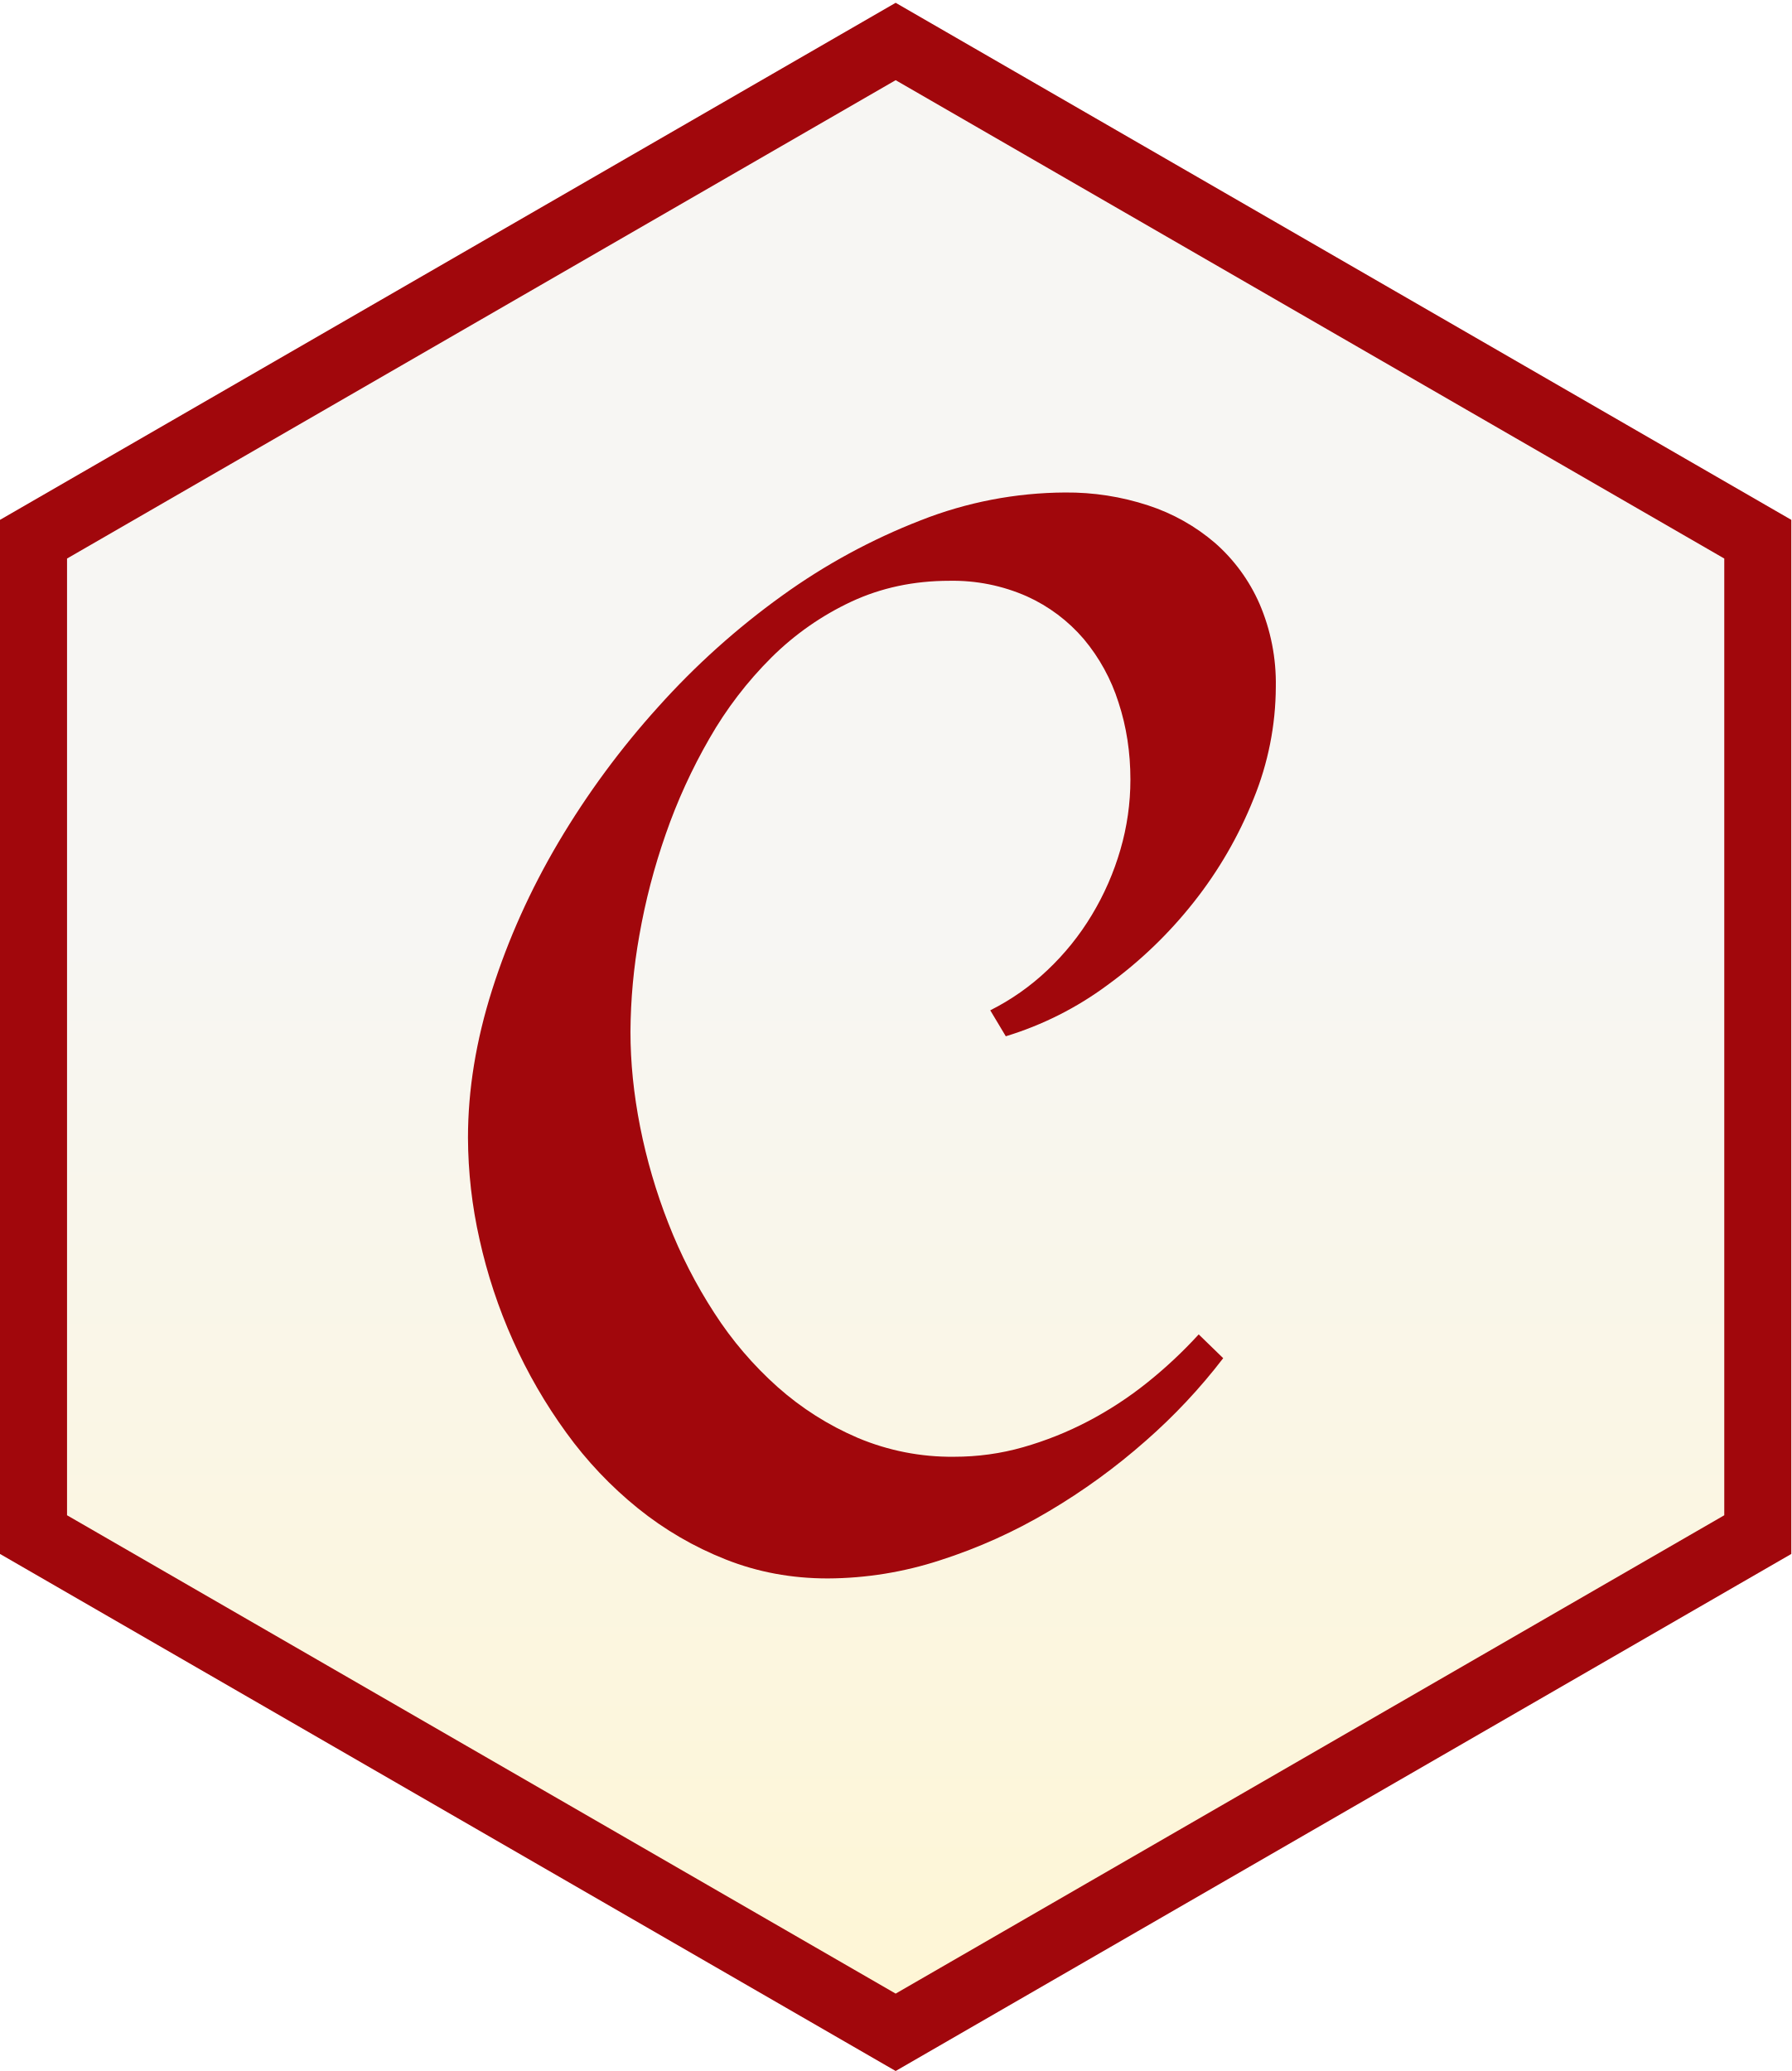
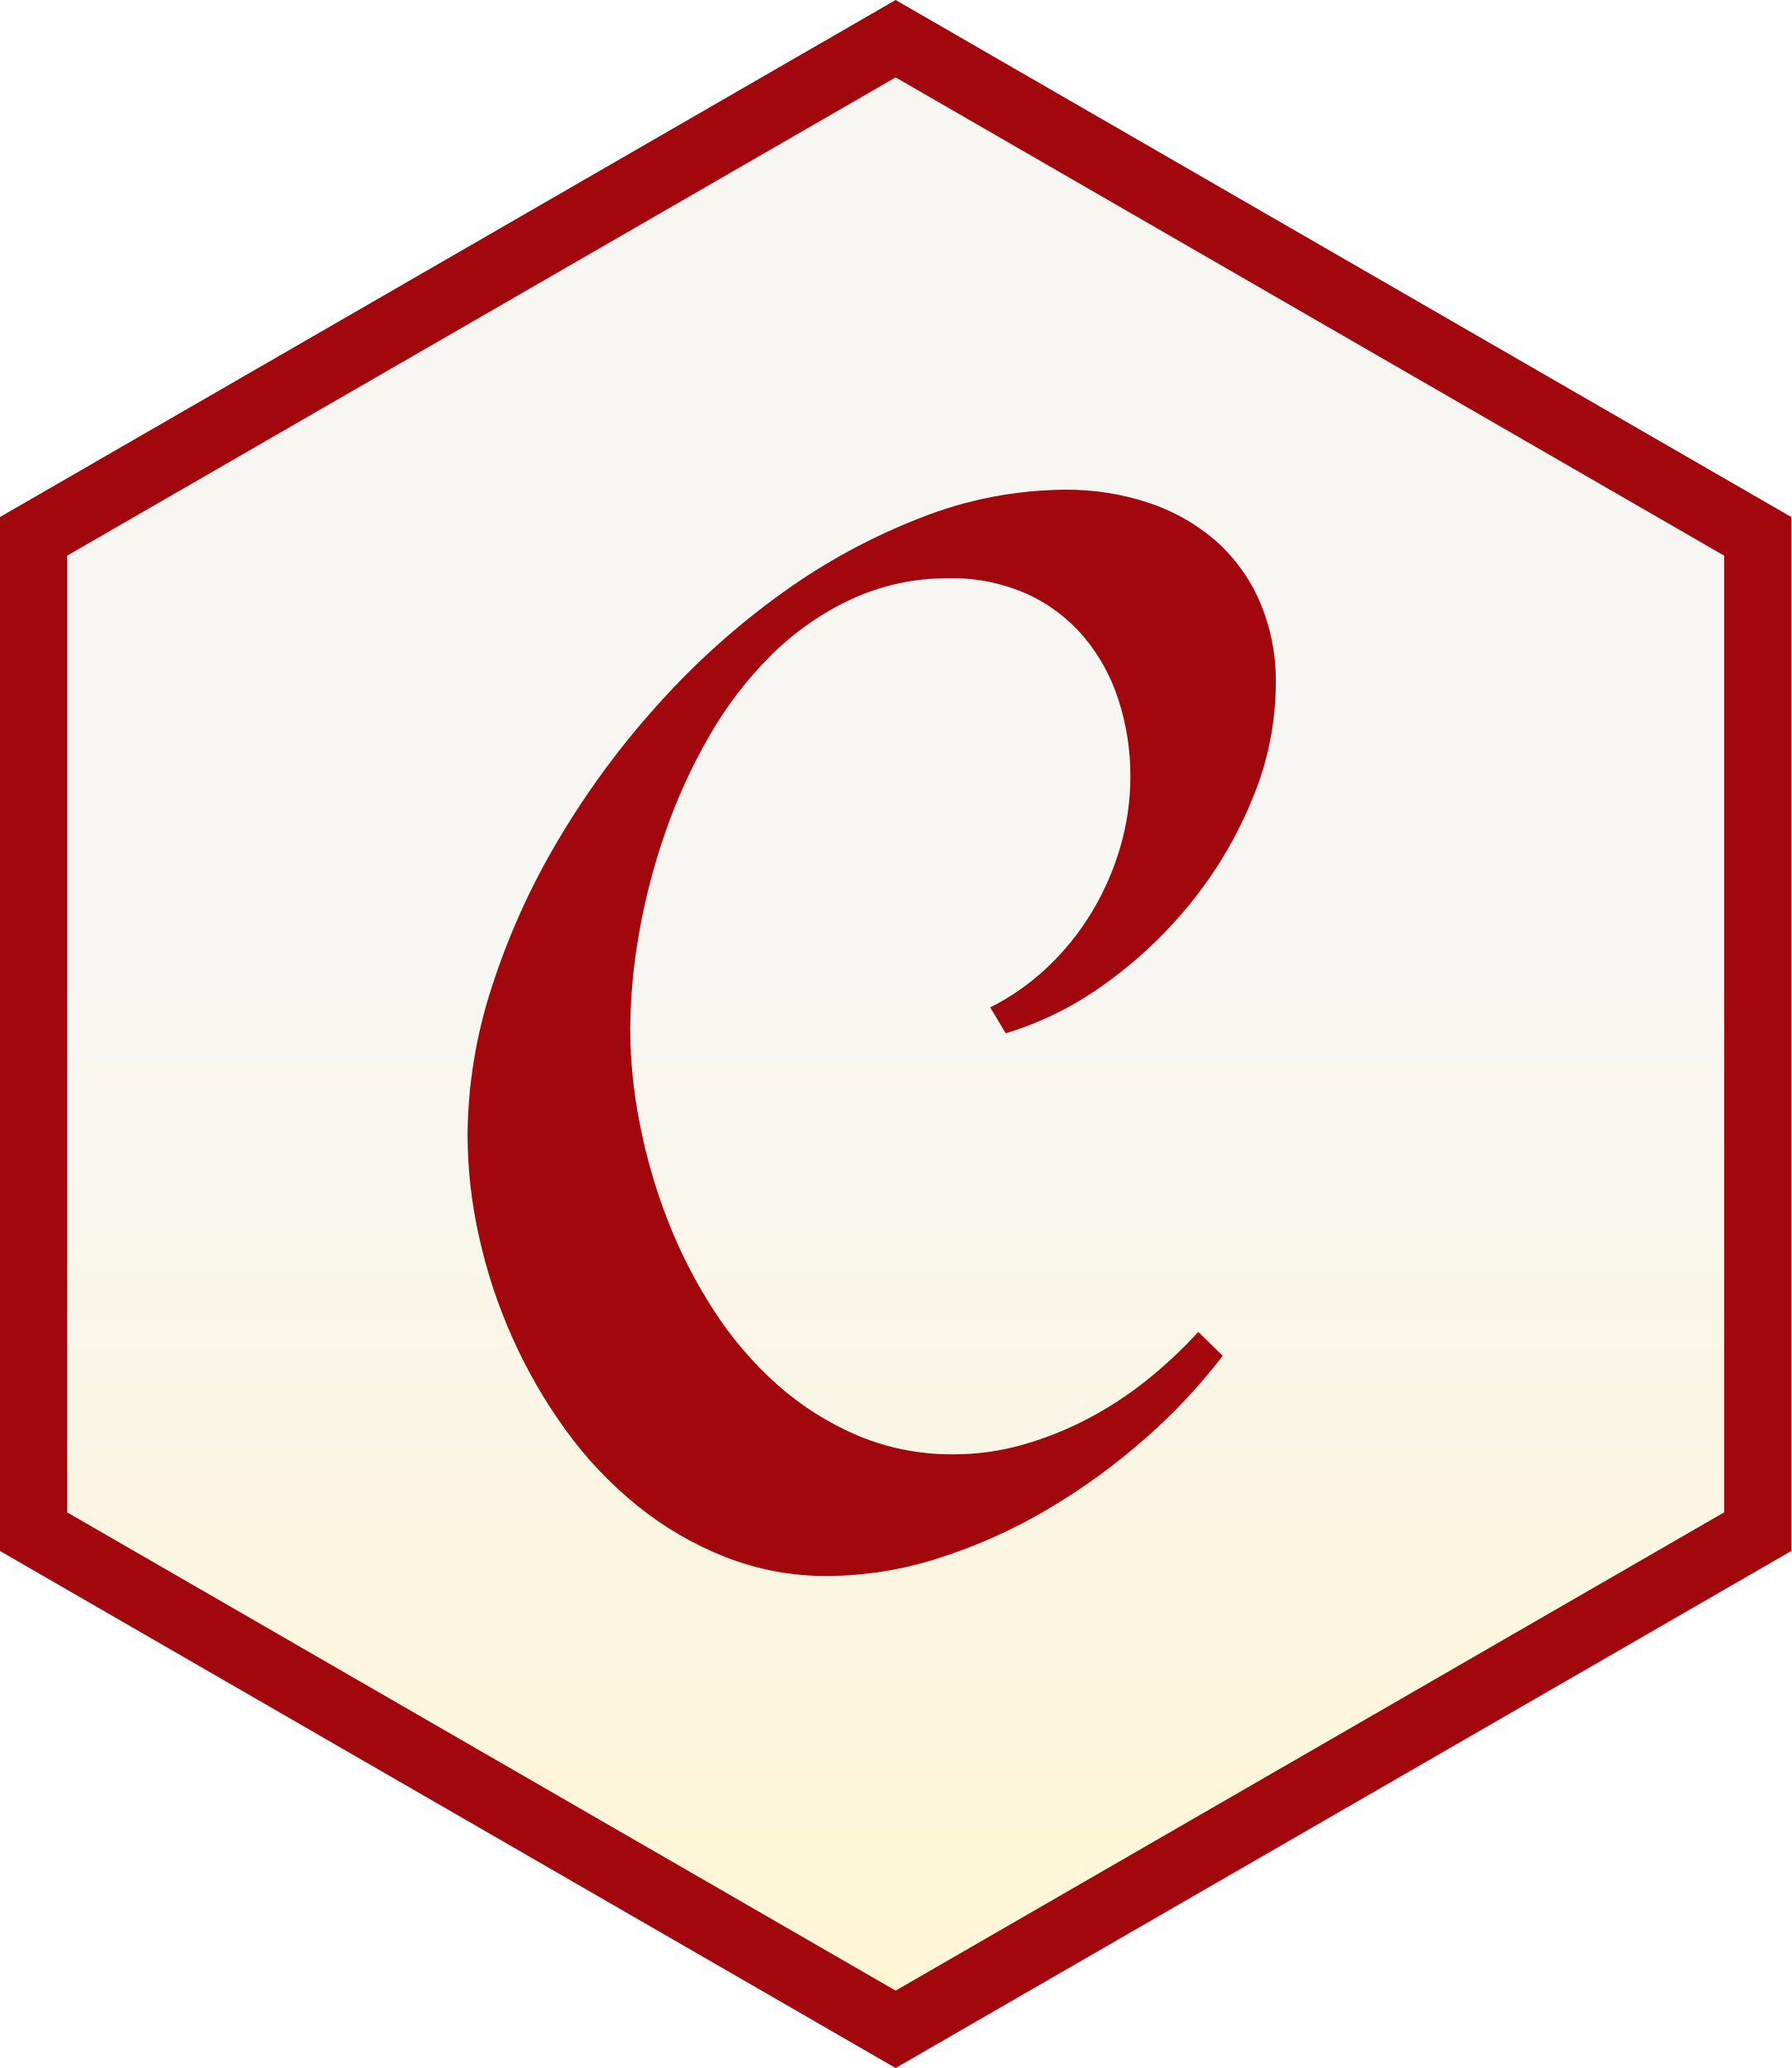
- <svg xmlns="http://www.w3.org/2000/svg" viewBox="0 0 256 296" preserveAspectRatio="xMinYMin meet">
+ <svg xmlns="http://www.w3.org/2000/svg" data-name="Layer 1" viewBox="0 0 256 295.6">
  <defs>
-     <linearGradient x1="50%" y1="45.23%" x2="50%" y2="100%" id="a">
-       <stop stop-color="#F7F6F3" offset="0%" />
-       <stop stop-color="#FEF6D5" offset="100%" />
+     <linearGradient id="c711adea-9ccc-4794-9626-14af8f9cd105" x1="-175.75" y1="543.24" x2="-175.75" y2="542.7" gradientTransform="matrix(236.84 0 0 -273.48 41753.26 148701.27)" gradientUnits="userSpaceOnUse">
+       <stop offset="0" stop-color="#f7f6f3" />
+       <stop offset="1" stop-color="#fef6d5" />
    </linearGradient>
  </defs>
-   <path d="M11.07 215.71L128 283.22l116.93-67.5V80.7L128 13.19 11.07 80.69v135.02zM128 296L0 222.1V74.3L128 .4l128 73.9v147.8L128 296z" fill="#A1070C" />
-   <path d="M9.58 79.83L128 11.46l118.42 68.37v136.74L128 284.94 9.58 216.57V79.83" fill="url(#a)" />
-   <path d="M182.33 98.17a42.8 42.8 0 0 1-3.18 16.01 59.13 59.13 0 0 1-8.53 14.74 62.44 62.44 0 0 1-12.35 11.87 47.66 47.66 0 0 1-14.53 7.32l-2.22-3.71a34.05 34.05 0 0 0 8.16-5.73 37.14 37.14 0 0 0 6.36-7.9 39.17 39.17 0 0 0 4.08-9.33 35.76 35.76 0 0 0 1.43-10.02c0-3.88-.56-7.56-1.7-11.02a26.55 26.55 0 0 0-4.97-9.07 23.28 23.28 0 0 0-8.11-6.09 26.16 26.16 0 0 0-11.08-2.23c-5.1 0-9.76 1-14 2.97a40.6 40.6 0 0 0-11.45 8 54.46 54.46 0 0 0-8.85 11.56 79.72 79.72 0 0 0-6.25 13.68 91.78 91.78 0 0 0-3.77 14.47 80.63 80.63 0 0 0-1.27 13.78c0 4.38.46 8.9 1.38 13.57a80.66 80.66 0 0 0 4.03 13.78 70.82 70.82 0 0 0 6.57 12.83 51.65 51.65 0 0 0 9.06 10.6 42.22 42.22 0 0 0 11.45 7.26 34.5 34.5 0 0 0 13.73 2.7c3.4 0 6.7-.45 9.91-1.37a48.88 48.88 0 0 0 9.28-3.71 52.35 52.35 0 0 0 8.43-5.51 64.89 64.89 0 0 0 7.37-6.9l3.5 3.4a81.93 81.93 0 0 1-11.08 11.82A90.51 90.51 0 0 1 149.89 216a75.56 75.56 0 0 1-15.53 7 52.42 52.42 0 0 1-16.06 2.6c-5.16 0-10.02-.9-14.58-2.71a48.1 48.1 0 0 1-12.56-7.32 56.23 56.23 0 0 1-10.23-10.8 73.25 73.25 0 0 1-7.63-13.2 74.96 74.96 0 0 1-4.77-14.43 67.1 67.1 0 0 1-1.65-14.52c0-6.86 1.15-13.9 3.45-21.15 2.3-7.24 5.46-14.28 9.49-21.1a120.08 120.08 0 0 1 14.25-19.34 109.83 109.83 0 0 1 17.71-15.9 88.83 88.83 0 0 1 19.82-10.77 57.09 57.09 0 0 1 20.62-3.97 37 37 0 0 1 11.88 1.85 27.97 27.97 0 0 1 9.54 5.36 24.76 24.76 0 0 1 6.36 8.7 28.7 28.7 0 0 1 2.33 11.87z" fill="#A1070C" />
+   <path d="M11.07 215.31L128 282.82l116.93-67.5V80.3L128 12.79 11.07 80.29zM128 295.6L0 221.7V73.9L128 0l128 73.9v147.8z" fill="#a1070c" />
+   <path d="M9.58 79.43L128 11.06l118.42 68.37v136.74L128 284.54 9.58 216.17V79.43" fill="url(#c711adea-9ccc-4794-9626-14af8f9cd105)" />
+   <path d="M182.33 97.77a42.8 42.8 0 0 1-3.18 16 59.13 59.13 0 0 1-8.53 14.74 62.44 62.44 0 0 1-12.35 11.87 47.66 47.66 0 0 1-14.53 7.32l-2.22-3.7a34 34 0 0 0 8.16-5.73 37.14 37.14 0 0 0 6.36-7.9 39.17 39.17 0 0 0 4.08-9.33 35.76 35.76 0 0 0 1.43-10 35 35 0 0 0-1.7-11 26.55 26.55 0 0 0-5-9.07 23.28 23.28 0 0 0-8.11-6.09 26.16 26.16 0 0 0-11.08-2.23 32.8 32.8 0 0 0-14 3 40.6 40.6 0 0 0-11.45 8 54.46 54.46 0 0 0-8.85 11.56 79.72 79.72 0 0 0-6.25 13.68 91.78 91.78 0 0 0-3.77 14.47 80.63 80.63 0 0 0-1.27 13.78 70.14 70.14 0 0 0 1.38 13.57 80.66 80.66 0 0 0 4 13.78 70.82 70.82 0 0 0 6.57 12.83 51.65 51.65 0 0 0 9.06 10.6 42.22 42.22 0 0 0 11.45 7.26 34.5 34.5 0 0 0 13.73 2.7 35.77 35.77 0 0 0 9.91-1.37 48.88 48.88 0 0 0 9.28-3.71 52.35 52.35 0 0 0 8.43-5.51 64.89 64.89 0 0 0 7.37-6.9l3.5 3.4a81.93 81.93 0 0 1-11.08 11.82 90.51 90.51 0 0 1-13.84 10.06 75.56 75.56 0 0 1-15.53 7 52.42 52.42 0 0 1-16.06 2.6 39.15 39.15 0 0 1-14.58-2.71 48.1 48.1 0 0 1-12.56-7.32 56.23 56.23 0 0 1-10.23-10.8 73.25 73.25 0 0 1-7.63-13.2 75 75 0 0 1-4.77-14.43 67.1 67.1 0 0 1-1.65-14.52 69.72 69.72 0 0 1 3.45-21.15A102.27 102.27 0 0 1 79.82 120a120.08 120.08 0 0 1 14.25-19.34 109.83 109.83 0 0 1 17.71-15.9A88.83 88.83 0 0 1 131.6 74a57.09 57.09 0 0 1 20.62-4 37 37 0 0 1 11.88 1.85 28 28 0 0 1 9.54 5.36A24.76 24.76 0 0 1 180 85.9a28.7 28.7 0 0 1 2.33 11.87z" fill="#a1070c" />
</svg>
